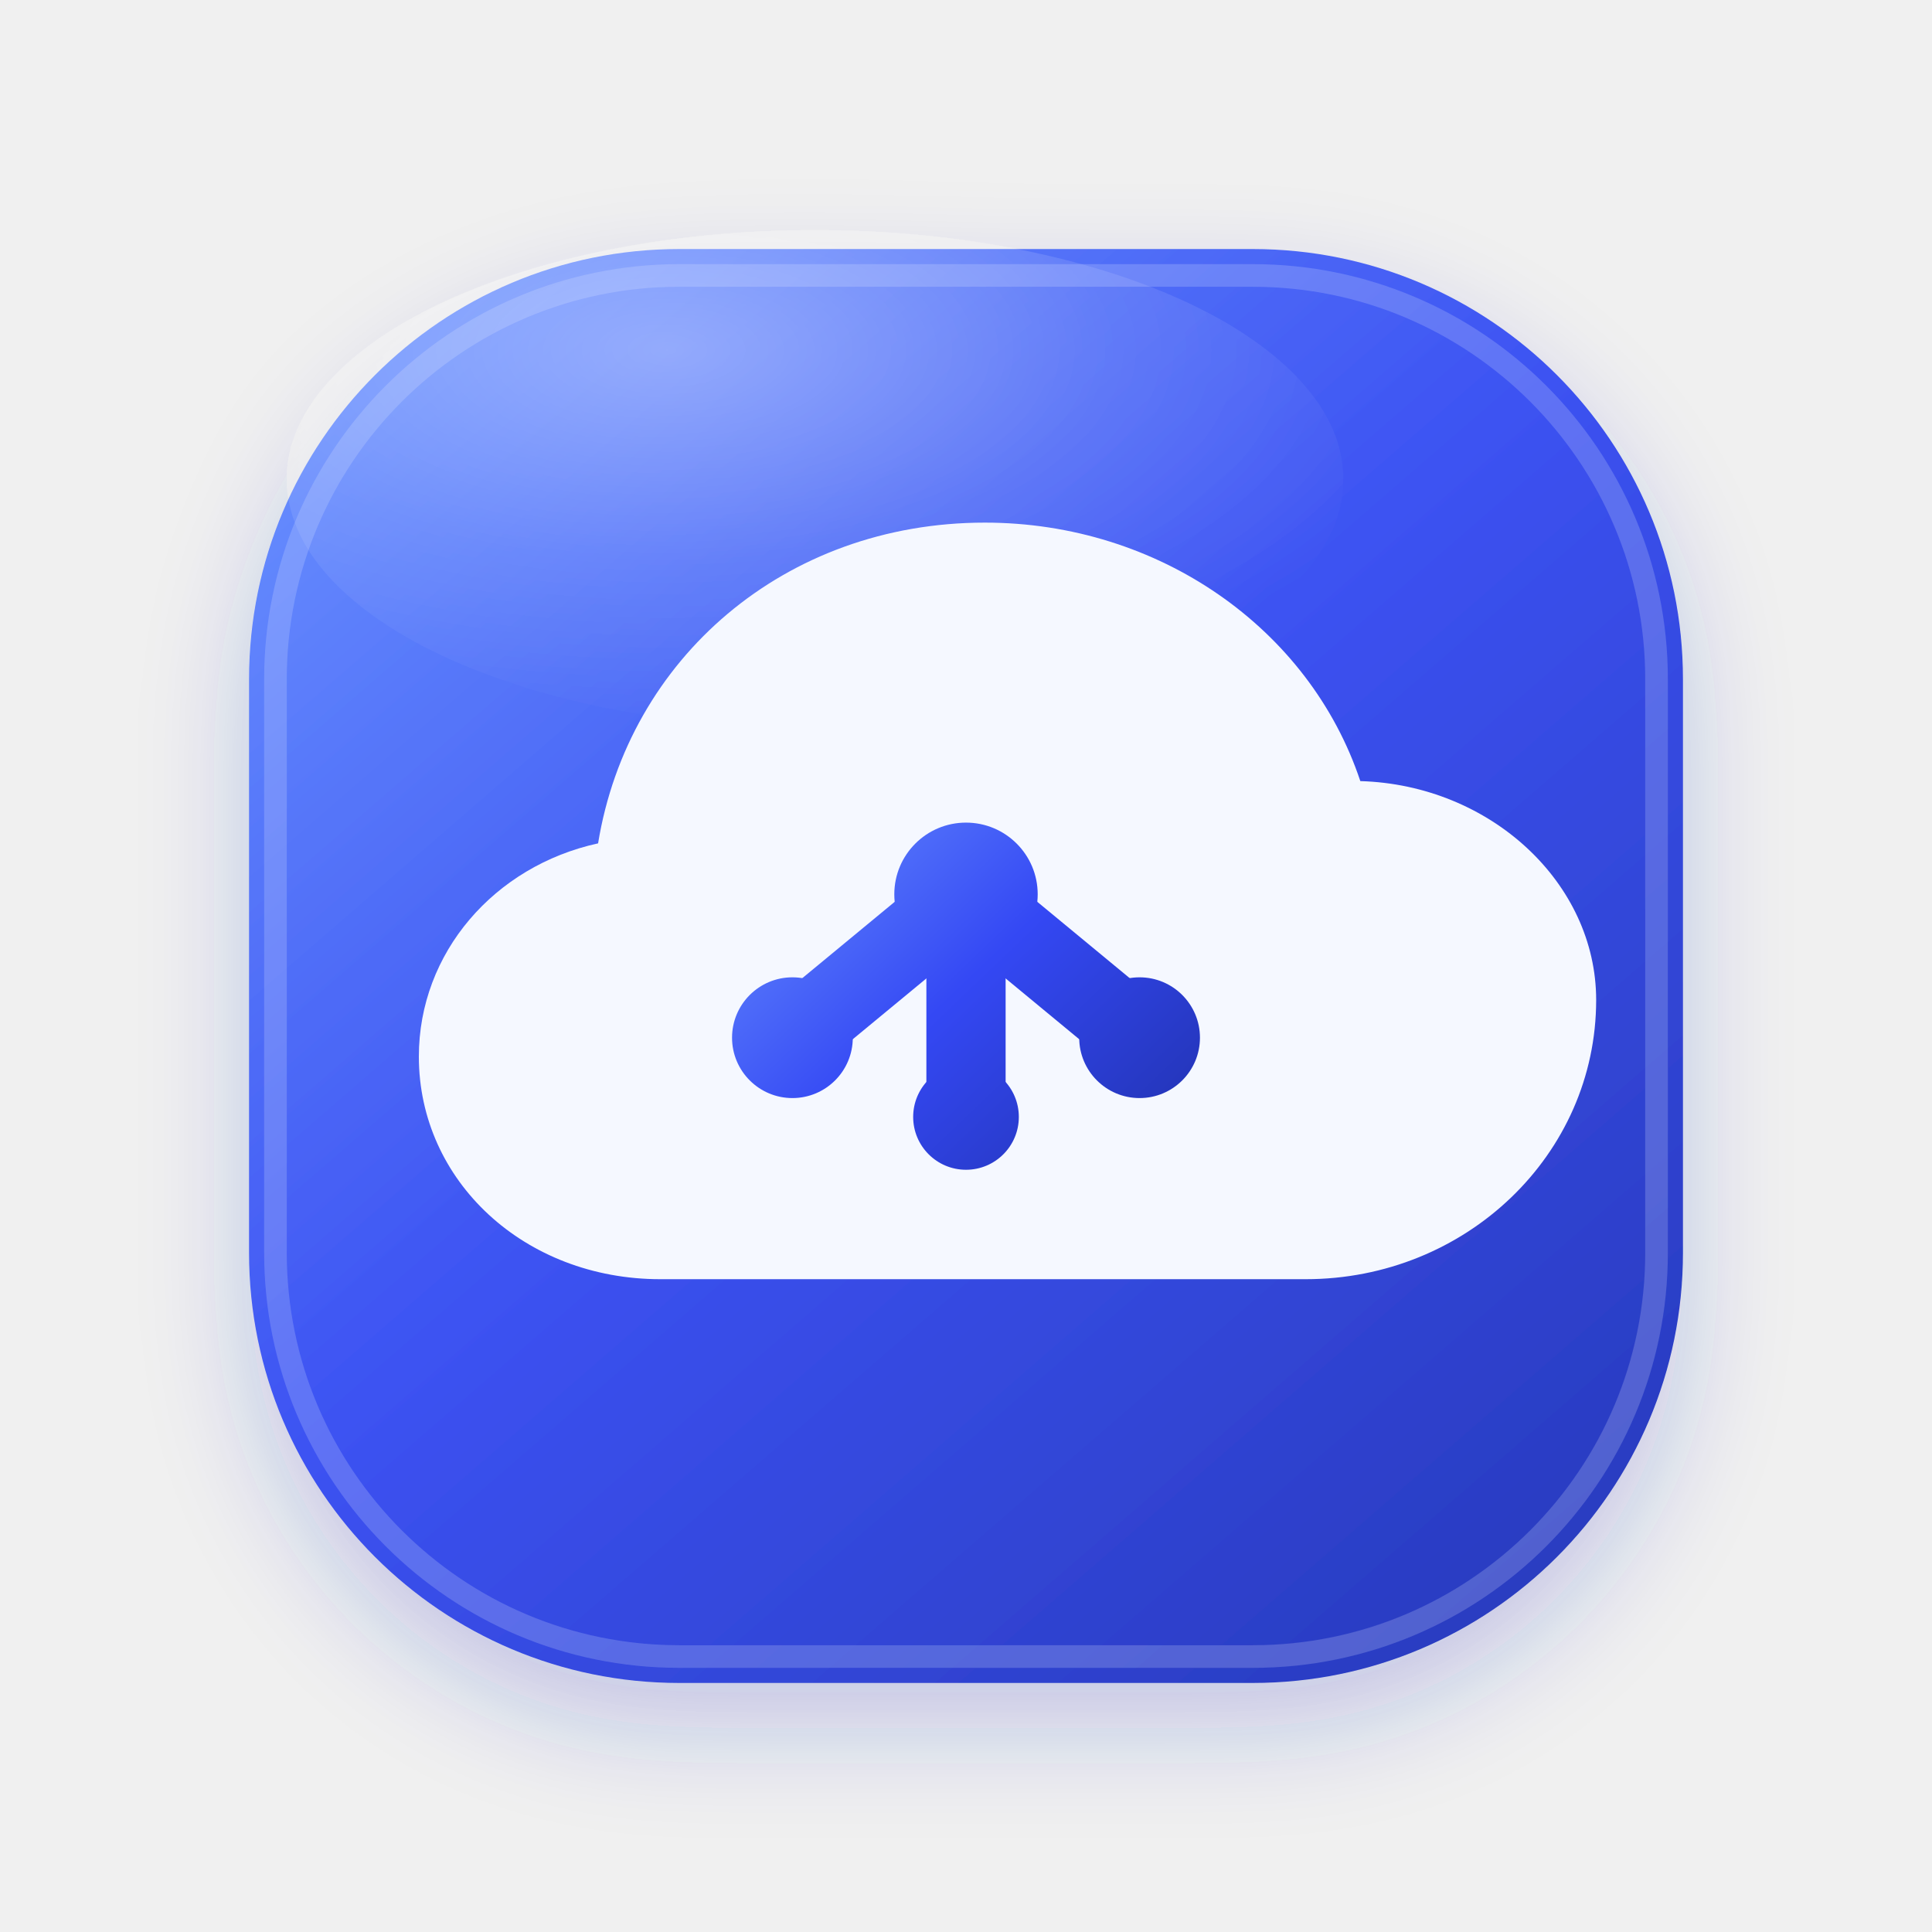
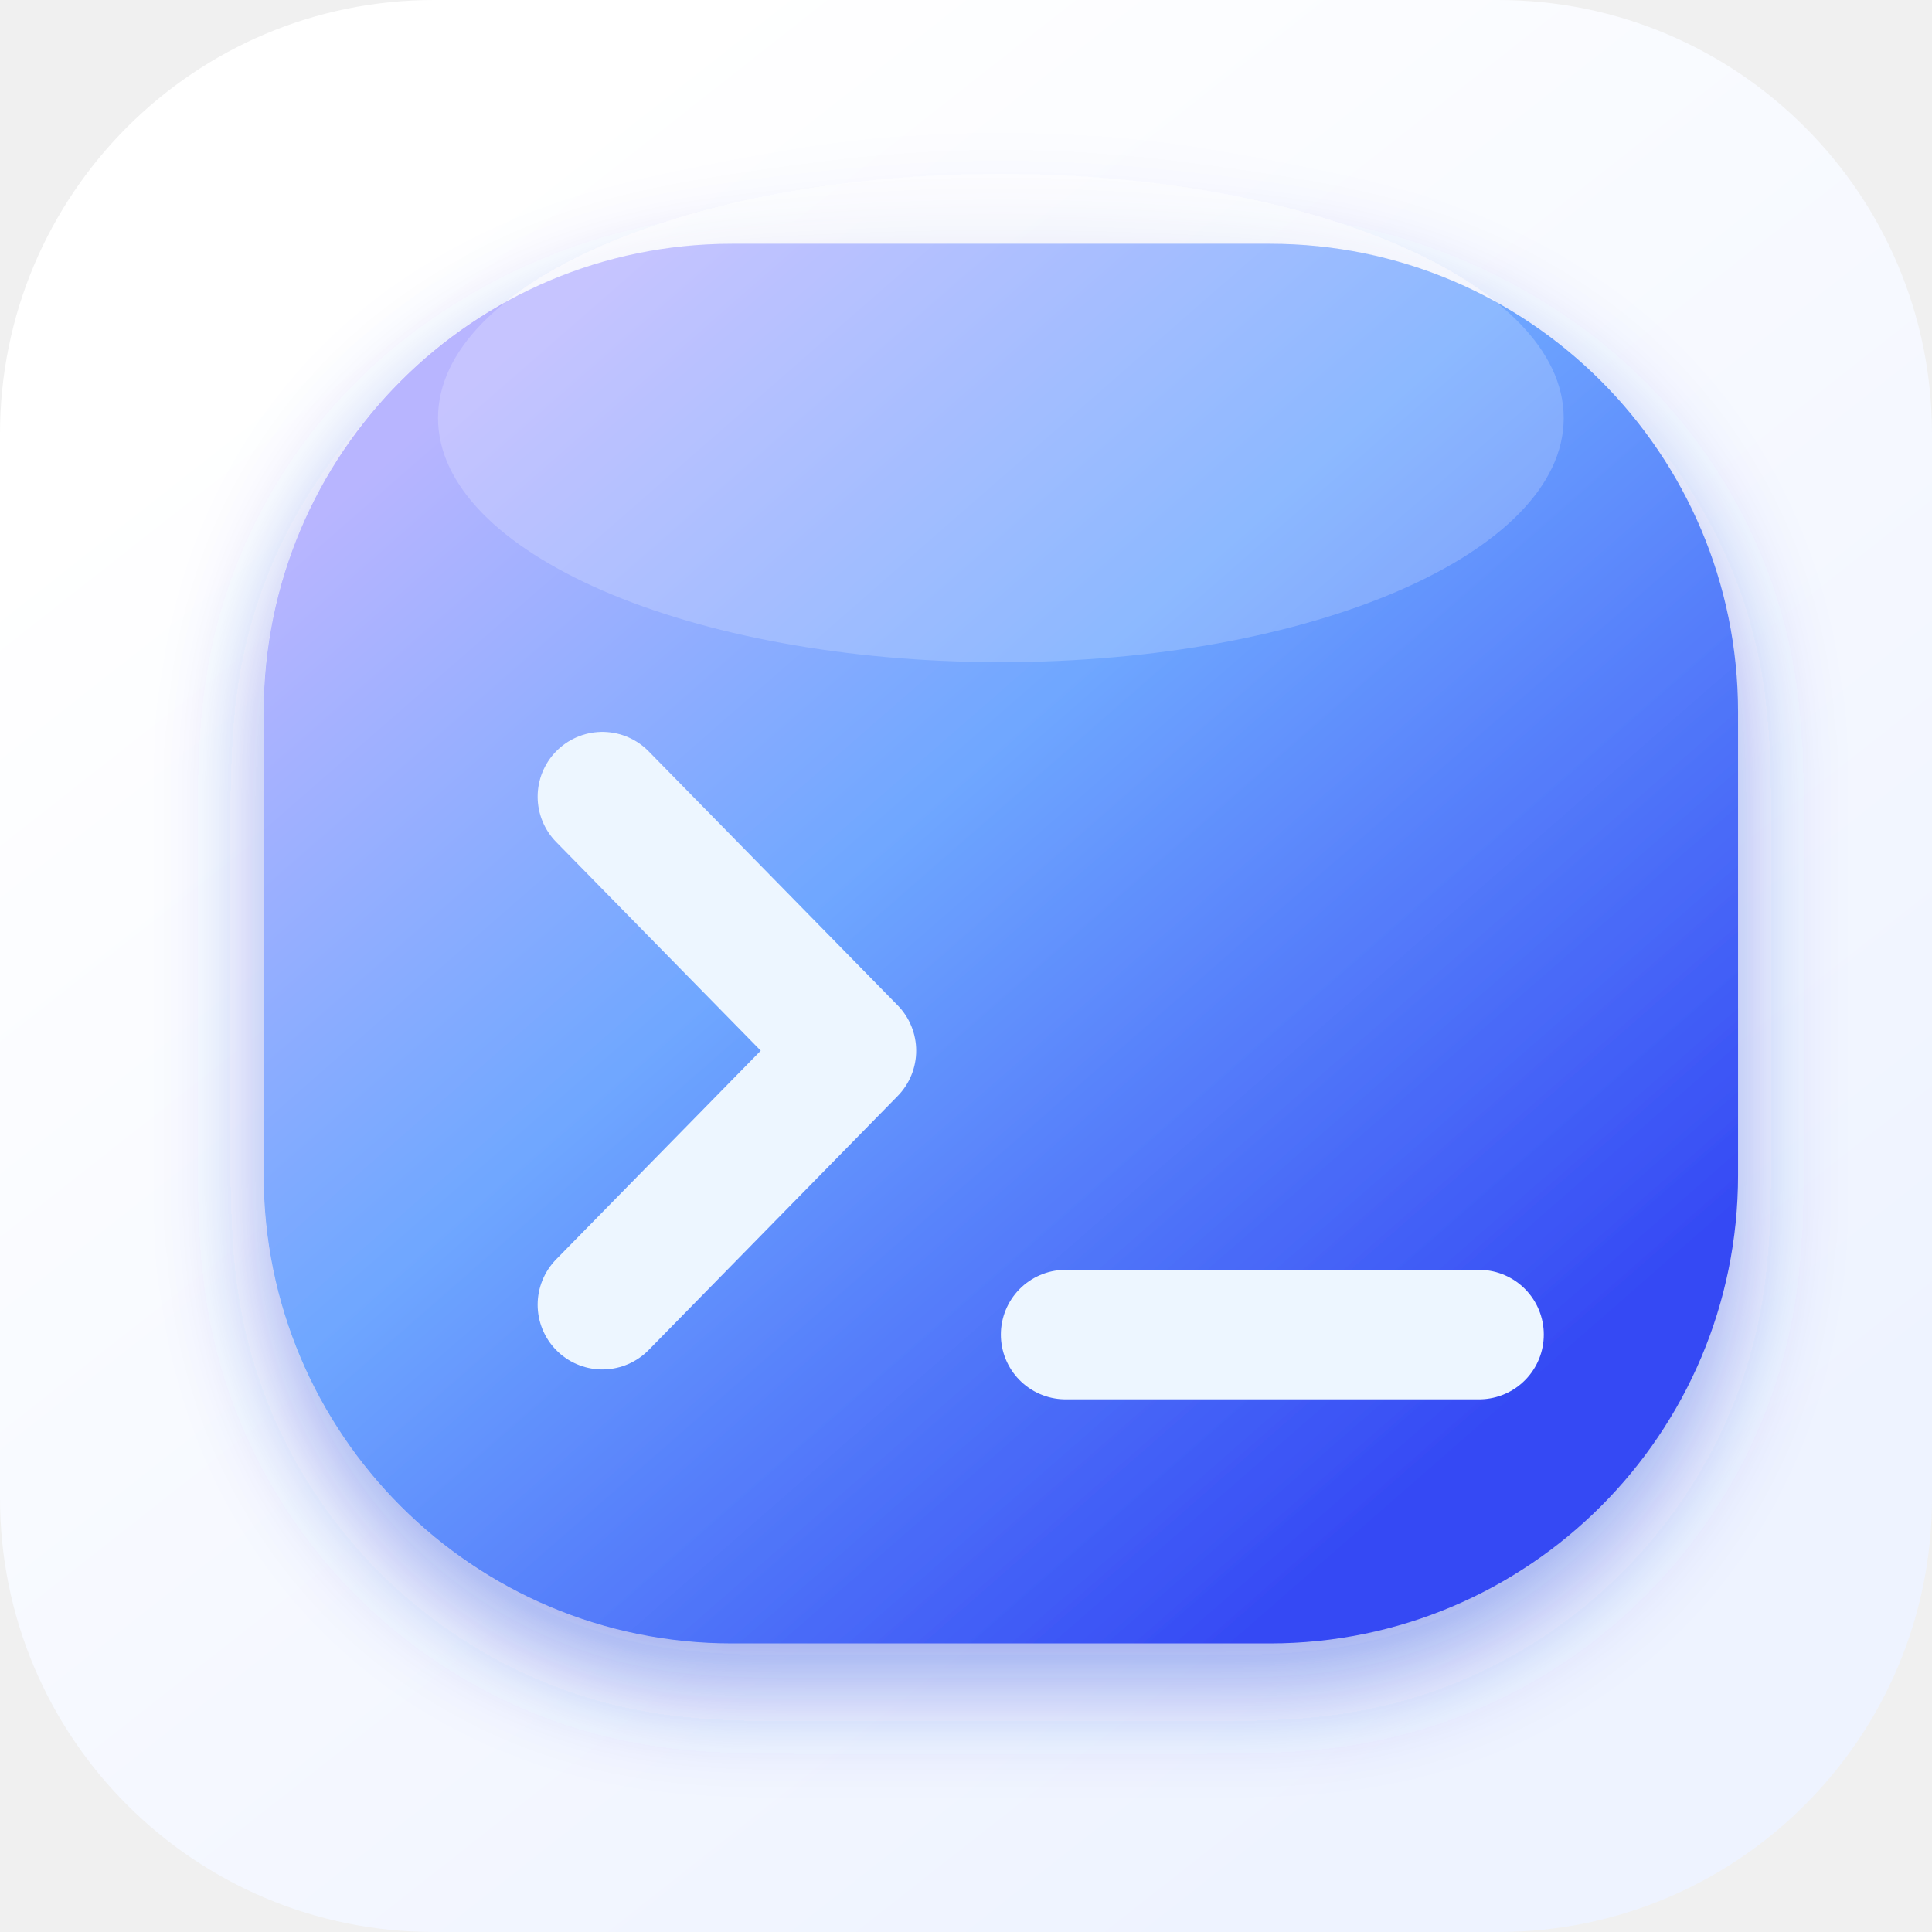
<svg xmlns="http://www.w3.org/2000/svg" viewBox="0 0 1024 1024">
  <defs>
-     <linearGradient id="cloudCore" x1="196" y1="142" x2="842" y2="888" gradientUnits="userSpaceOnUse">
-       <stop offset="0" stop-color="#6a92ff" />
-       <stop offset=".46" stop-color="#3c52f2" />
-       <stop offset="1" stop-color="#2739bb" />
+     <linearGradient id="paper" x1="210" y1="128" x2="814" y2="896" gradientUnits="userSpaceOnUse">
+       <stop offset="0" stop-color="#ffffff" />
+       <stop offset="1" stop-color="#eef3ff" />
    </linearGradient>
-     <linearGradient id="cloudAi" x1="394" y1="418" x2="610" y2="644" gradientUnits="userSpaceOnUse">
-       <stop offset="0" stop-color="#6a92ff" />
-       <stop offset=".5" stop-color="#3448f4" />
-       <stop offset="1" stop-color="#2031ac" />
+     <linearGradient id="bubble" x1="312" y1="280" x2="700" y2="724" gradientUnits="userSpaceOnUse">
+       <stop offset="0" stop-color="#b8b5ff" />
+       <stop offset=".42" stop-color="#6fa7ff" />
+       <stop offset="1" stop-color="#3448f4" />
    </linearGradient>
-     <radialGradient id="cloudGlow" cx="36%" cy="24%" r="76%">
-       <stop offset="0" stop-color="#ffffff" stop-opacity=".34" />
-       <stop offset=".56" stop-color="#ffffff" stop-opacity=".11" />
+     <radialGradient id="shine" cx="42%" cy="28%" r="58%">
+       <stop offset="0" stop-color="#ffffff" stop-opacity=".72" />
+       <stop offset=".56" stop-color="#ffffff" stop-opacity=".16" />
      <stop offset="1" stop-color="#ffffff" stop-opacity="0" />
    </radialGradient>
-     <filter id="cloudShadow" x="-30%" y="-30%" width="160%" height="160%" color-interpolation-filters="sRGB">
-       <feDropShadow dx="0" dy="24" stdDeviation="28" flood-color="#2234bf" flood-opacity=".22" />
+     <filter id="bubbleShadow" x="-30%" y="-30%" width="160%" height="160%" color-interpolation-filters="sRGB">
+       <feDropShadow dx="0" dy="18" stdDeviation="20" flood-color="#2746db" flood-opacity=".42" />
    </filter>
  </defs>
-   <g filter="url(#cloudShadow)">
-     <rect x="132" y="132" width="760" height="760" rx="228" fill="url(#cloudCore)" />
-     <rect x="146" y="146" width="732" height="732" rx="214" fill="none" stroke="#dbe4ff" stroke-opacity=".22" stroke-width="12" />
-     <ellipse cx="432" cy="254" rx="280" ry="132" fill="url(#cloudGlow)" />
-   </g>
-   <path fill="#f5f8ff" d="M350 678c-72 0-128-52-128-118 0-55 40-101 95-113 16-98 99-170 205-170 92 0 172 56 199 137 69 2 125 54 125 116 0 82-69 148-154 148H350z" />
-   <g fill="none" stroke="url(#cloudAi)" stroke-width="42" stroke-linecap="round" stroke-linejoin="round">
-     <path d="M420 550 512 474 604 550" />
-     <path d="M512 474v102" />
-   </g>
-   <g fill="url(#cloudAi)">
-     <circle cx="420" cy="550" r="32" />
-     <circle cx="512" cy="474" r="38" />
-     <circle cx="604" cy="550" r="32" />
-     <circle cx="512" cy="592" r="28" />
+   <rect width="1024" height="1024" rx="230" fill="url(#paper)" />
+   <g filter="url(#bubbleShadow)" transform="translate(512 512) scale(1.32) translate(-512 -512)">
+     <rect x="230" y="222" width="592" height="562" rx="188" fill="url(#bubble)" />
+     <ellipse cx="526" cy="292" rx="226" ry="98" fill="#ffffff" fill-opacity=".2" />
+     <path d="M366 444 466 546 366 648" fill="none" stroke="#edf6ff" stroke-width="52" stroke-linecap="round" stroke-linejoin="round" />
+     <path d="M552 660h166" fill="none" stroke="#edf6ff" stroke-width="52" stroke-linecap="round" />
  </g>
</svg>
